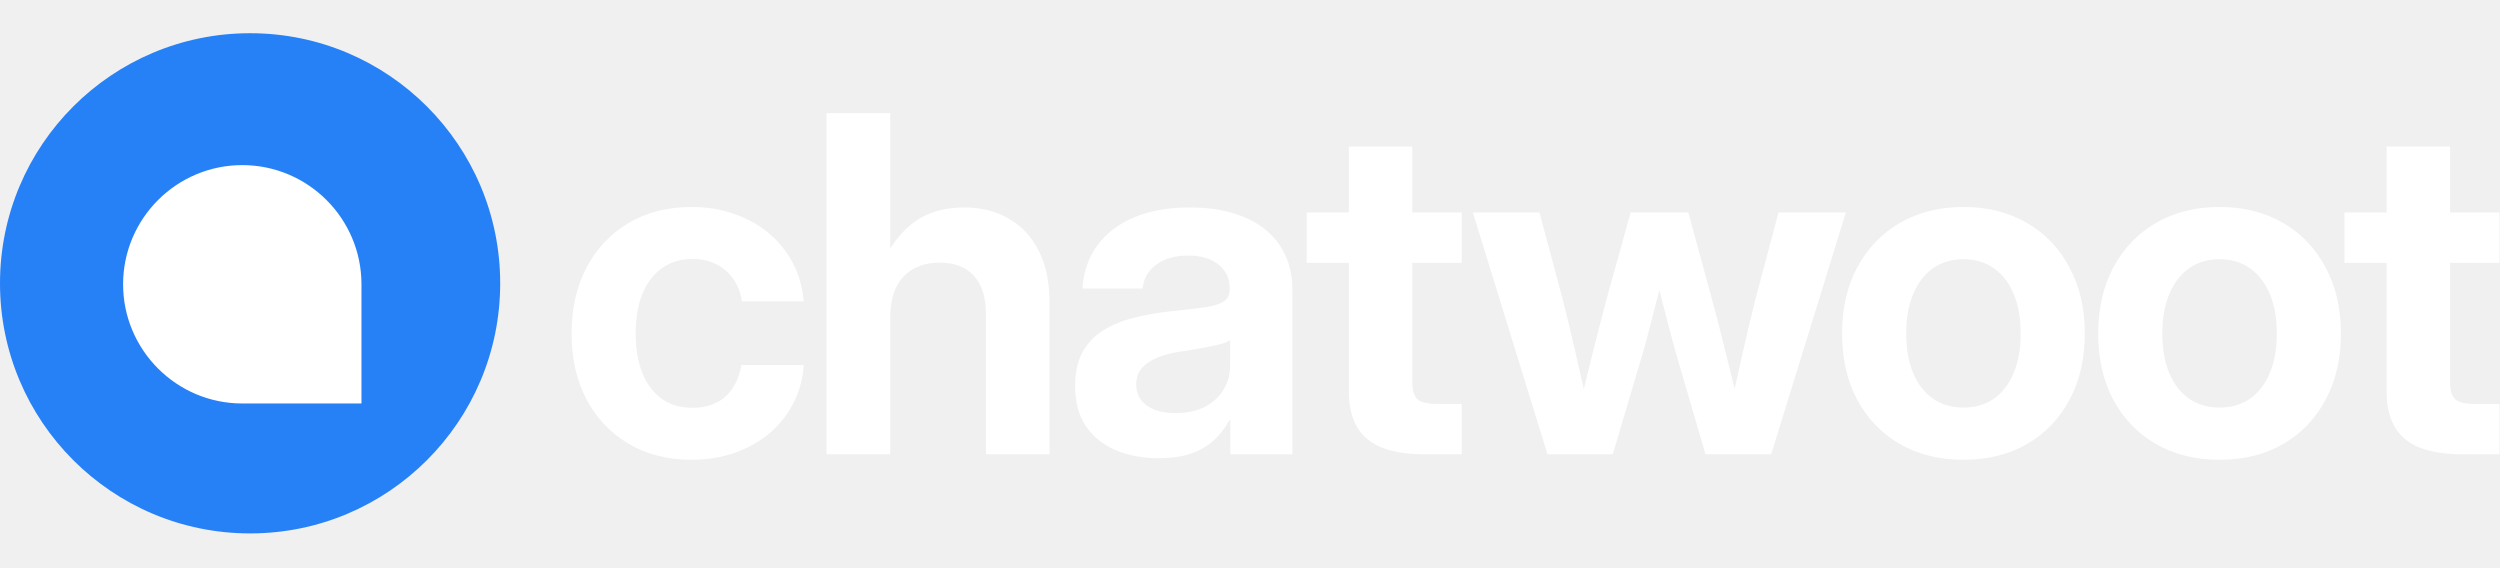
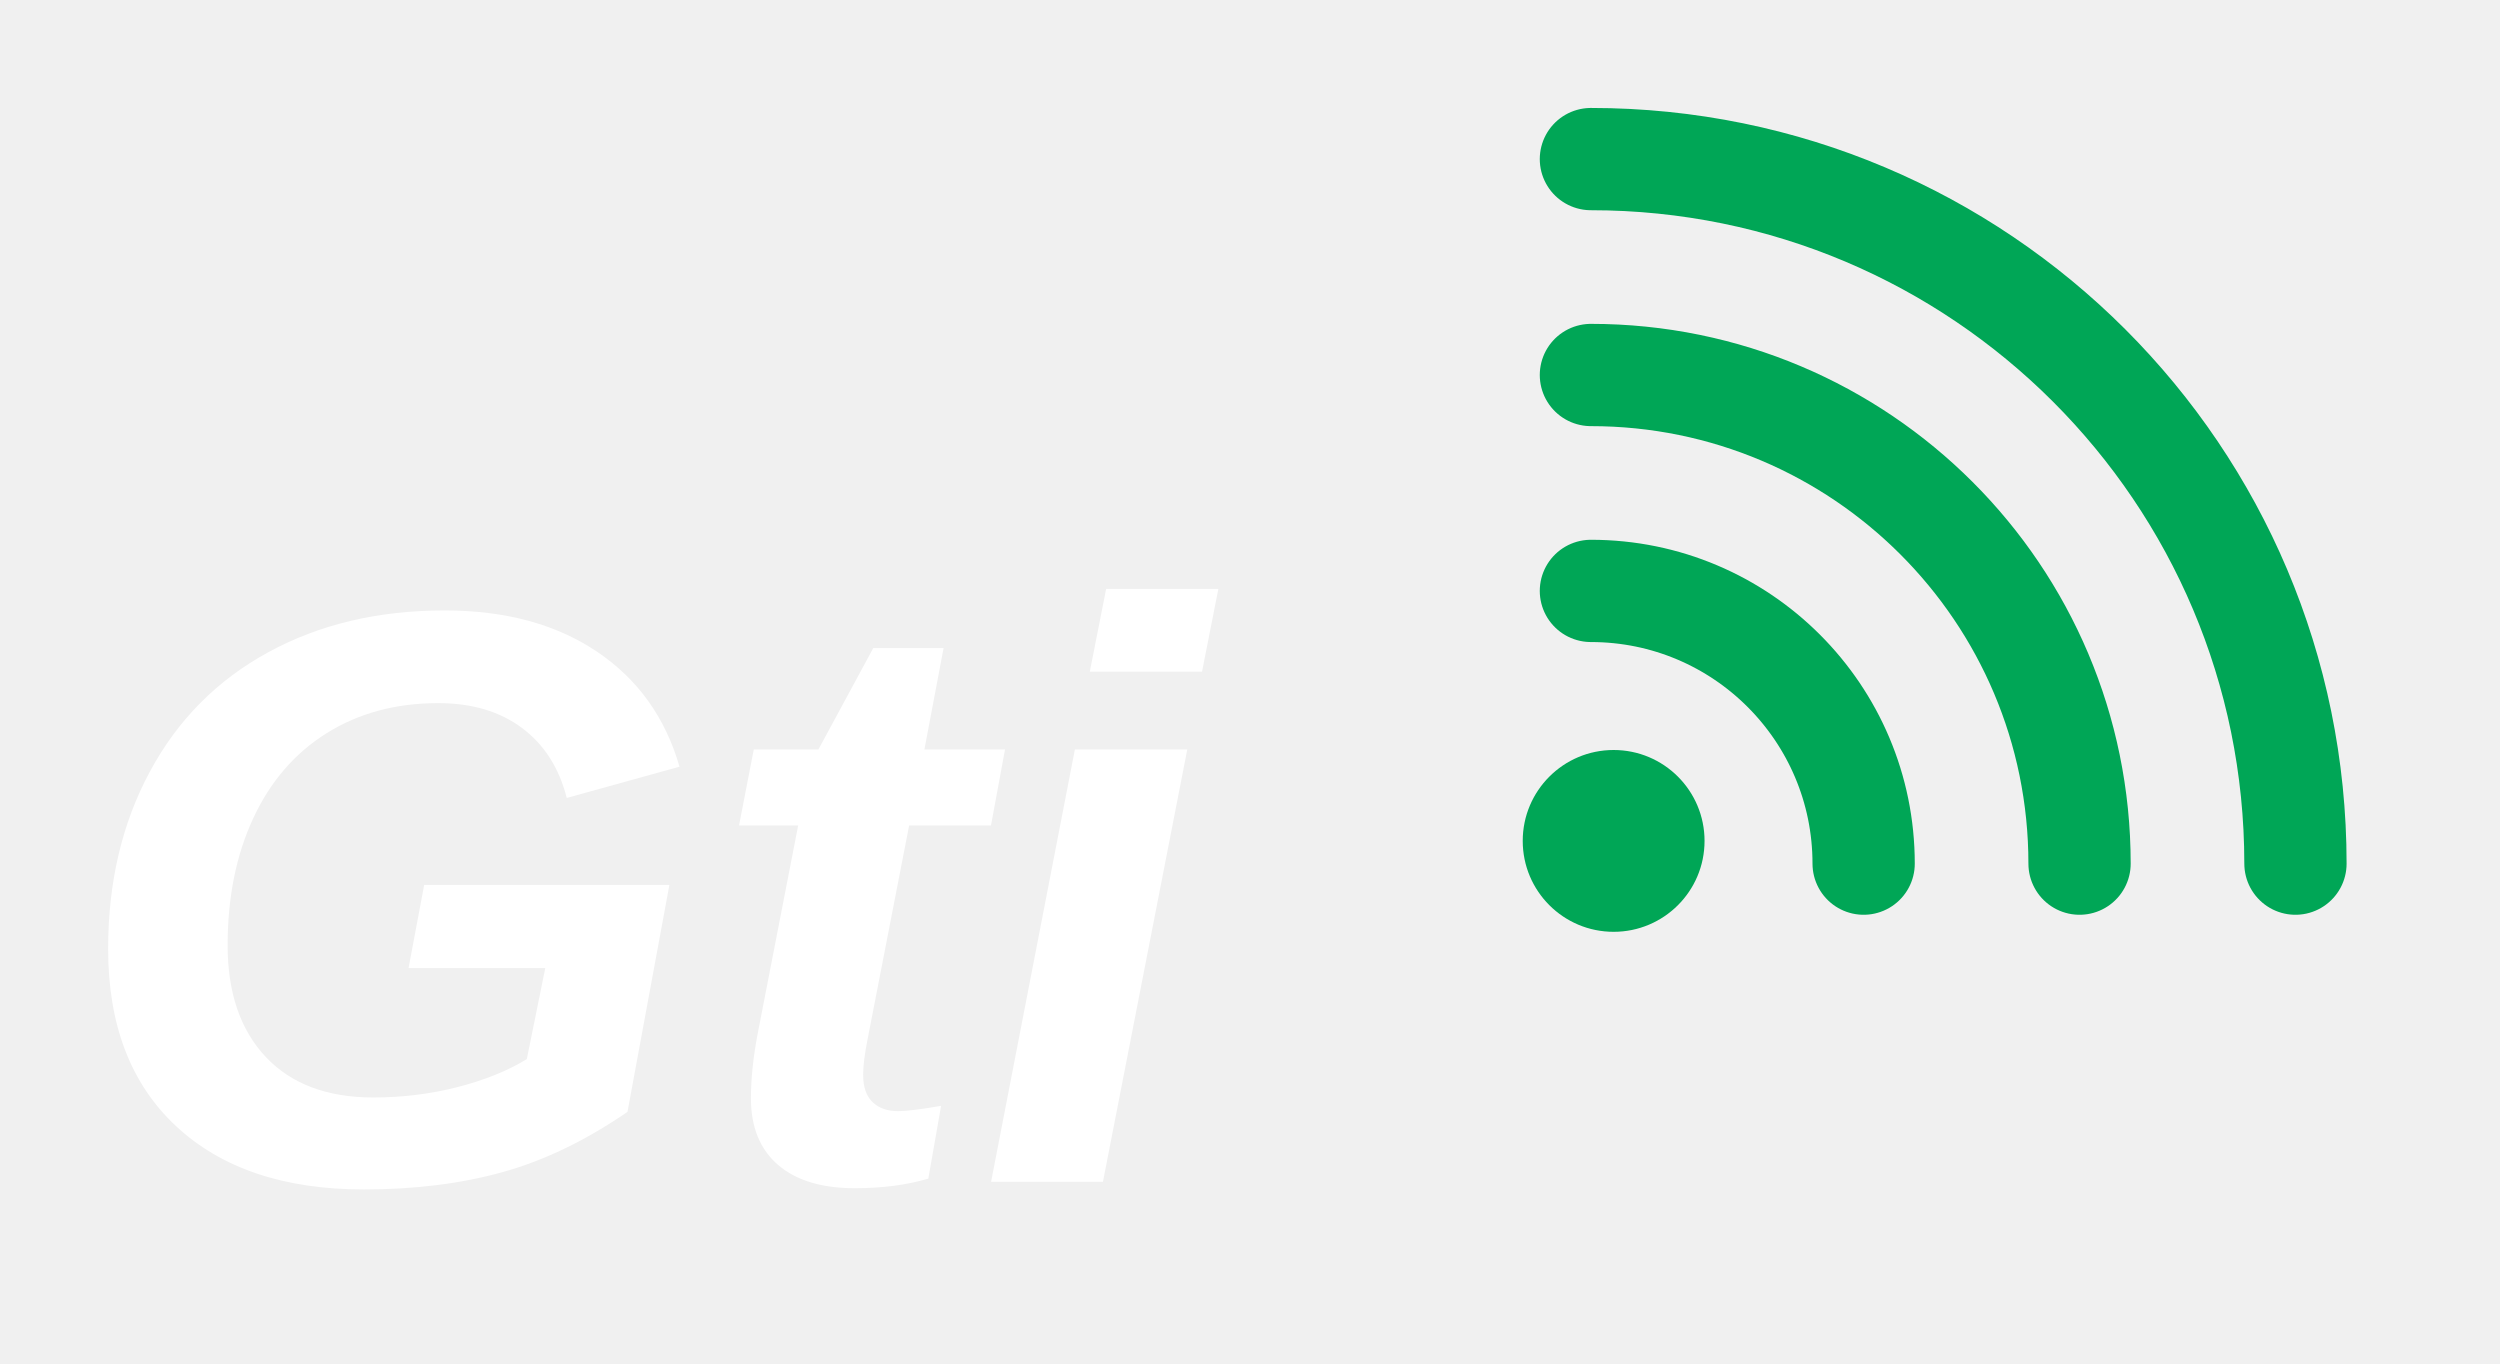
- <svg xmlns="http://www.w3.org/2000/svg" width="2559" height="581" viewBox="0 0 2559 581" fill="none">
-   <path d="M256 546C397.385 546 512 431.385 512 290C512 148.615 397.385 34 256 34C114.615 34 0 148.615 0 290C0 431.385 114.615 546 256 546Z" fill="#2781F6" />
-   <path d="M367 410H247.99C182.388 410 129 356.608 129 290.989C129 225.392 182.388 172 247.992 172C313.612 172 367 225.392 367 290.989V410Z" fill="white" stroke="white" stroke-width="6" />
-   <path d="M707.875 470.625C683.5 470.625 662.016 465.156 643.422 454.219C624.984 443.281 610.609 428.125 600.297 408.75C590.141 389.375 585.062 366.953 585.062 341.484C585.062 316.016 590.141 293.516 600.297 273.984C610.609 254.453 624.984 239.219 643.422 228.281C662.016 217.344 683.5 211.875 707.875 211.875C723.812 211.875 738.5 214.297 751.938 219.141C765.531 223.828 777.328 230.469 787.328 239.062C797.484 247.656 805.609 257.812 811.703 269.531C817.797 281.25 821.469 294.219 822.719 308.438H759.438C758.5 301.875 756.625 296.016 753.812 290.859C751.156 285.547 747.641 281.016 743.266 277.266C739.047 273.359 734.047 270.391 728.266 268.359C722.641 266.172 716.156 265.078 708.812 265.078C696.781 265.078 686.391 268.203 677.641 274.453C668.891 280.703 662.172 289.531 657.484 300.938C652.953 312.344 650.688 325.859 650.688 341.484C650.688 356.953 652.953 370.391 657.484 381.797C662.172 393.203 668.812 402.031 677.406 408.281C686.156 414.375 696.625 417.422 708.812 417.422C716.156 417.422 722.641 416.406 728.266 414.375C733.891 412.344 738.734 409.453 742.797 405.703C747.016 401.797 750.453 397.188 753.109 391.875C755.766 386.406 757.719 380.312 758.969 373.594H822.719C821.781 387.656 818.266 400.625 812.172 412.5C806.234 424.219 798.188 434.453 788.031 443.203C777.875 451.797 766 458.516 752.406 463.359C738.812 468.203 723.969 470.625 707.875 470.625ZM911.209 326.484V465H846.053V115.781H911.209V281.25H898.319C906.288 259.375 917.459 242.422 931.834 230.391C946.366 218.359 964.725 212.344 986.913 212.344C1004.41 212.344 1019.65 216.172 1032.62 223.828C1045.74 231.328 1055.98 242.344 1063.32 256.875C1070.66 271.406 1074.33 289.141 1074.33 310.078V465H1009.18V321.562C1009.18 304.219 1005.04 291.094 996.756 282.188C988.631 273.281 977.069 268.828 962.069 268.828C952.069 268.828 943.241 270.859 935.584 274.922C927.928 278.984 921.913 285.234 917.538 293.672C913.319 302.109 911.209 313.047 911.209 326.484ZM1185.79 468.984C1169.39 468.984 1154.78 466.25 1141.97 460.781C1129.15 455.312 1119 447.109 1111.5 436.172C1104.15 425.234 1100.48 411.562 1100.48 395.156C1100.48 381.094 1103.06 369.453 1108.22 360.234C1113.53 350.859 1120.64 343.438 1129.54 337.969C1138.61 332.344 1149 328.125 1160.72 325.312C1172.43 322.344 1184.62 320.156 1197.28 318.75C1212.59 317.188 1224.7 315.781 1233.61 314.531C1242.51 313.125 1248.92 311.094 1252.83 308.438C1256.73 305.781 1258.68 301.719 1258.68 296.25V294.609C1258.68 288.047 1256.97 282.344 1253.53 277.5C1250.09 272.5 1245.25 268.594 1239 265.781C1232.75 262.969 1225.17 261.562 1216.26 261.562C1207.36 261.562 1199.47 262.969 1192.59 265.781C1185.87 268.594 1180.48 272.578 1176.42 277.734C1172.51 282.734 1170.25 288.594 1169.62 295.312H1107.98C1109.08 278.438 1114.08 263.828 1122.98 251.484C1132.04 239.141 1144.54 229.531 1160.48 222.656C1176.58 215.781 1195.72 212.344 1217.9 212.344C1234.47 212.344 1249.23 214.297 1262.2 218.203C1275.33 222.109 1286.34 227.734 1295.25 235.078C1304.31 242.422 1311.18 251.328 1315.87 261.797C1320.56 272.109 1322.9 283.75 1322.9 296.719V465H1259.39V430.078H1258.45C1254.23 437.891 1248.92 444.766 1242.51 450.703C1236.26 456.484 1228.45 461.016 1219.08 464.297C1209.86 467.422 1198.76 468.984 1185.79 468.984ZM1203.14 422.812C1214.86 422.812 1224.86 420.703 1233.14 416.484C1241.58 412.109 1247.98 406.25 1252.36 398.906C1256.89 391.562 1259.15 383.281 1259.15 374.062V348.281C1257.12 349.531 1254.39 350.703 1250.95 351.797C1247.67 352.734 1243.68 353.672 1239 354.609C1234.47 355.547 1229.47 356.484 1224 357.422C1218.68 358.359 1213.14 359.219 1207.36 360C1199.23 361.25 1191.81 363.203 1185.09 365.859C1178.37 368.516 1172.98 372.109 1168.92 376.641C1165.01 381.016 1163.06 386.719 1163.06 393.75C1163.06 399.688 1164.7 404.922 1167.98 409.453C1171.42 413.828 1176.11 417.188 1182.04 419.531C1187.98 421.719 1195.01 422.812 1203.14 422.812ZM1496.24 217.5V269.062H1337.57V217.5H1496.24ZM1380.69 150H1445.61V390.703C1445.61 399.297 1447.33 405.234 1450.77 408.516C1454.21 411.797 1460.69 413.438 1470.22 413.438C1474.13 413.438 1478.66 413.438 1483.82 413.438C1489.13 413.438 1493.27 413.438 1496.24 413.438V465C1492.02 465 1486.32 465 1479.13 465C1472.1 465 1464.99 465 1457.8 465C1431.39 465 1411.94 459.766 1399.44 449.297C1386.94 438.828 1380.69 422.656 1380.69 400.781V150ZM1584.03 465L1507.62 217.5H1575.82L1599.73 307.031C1604.26 324.688 1608.63 342.891 1612.85 361.641C1617.07 380.391 1621.29 398.828 1625.51 416.953H1616.6C1621.13 398.828 1625.67 380.391 1630.2 361.641C1634.88 342.891 1639.57 324.688 1644.26 307.031L1669.1 217.5H1728.17L1752.54 307.031C1757.38 324.688 1762.07 342.891 1766.6 361.641C1771.13 380.391 1775.67 398.828 1780.2 416.953H1771.06C1775.43 398.828 1779.65 380.391 1783.71 361.641C1787.93 342.891 1792.23 324.688 1796.6 307.031L1820.51 217.5H1889.42L1813.01 465H1745.74L1716.45 364.688C1713.63 354.844 1710.9 344.844 1708.24 334.688C1705.59 324.375 1702.93 314.062 1700.28 303.75C1697.78 293.281 1695.12 282.969 1692.31 272.812H1704.96C1702.31 282.969 1699.57 293.281 1696.76 303.75C1694.1 314.062 1691.45 324.375 1688.79 334.688C1686.29 344.844 1683.56 354.844 1680.59 364.688L1650.82 465H1584.03ZM2009.78 470.625C1985.09 470.625 1963.38 465.234 1944.62 454.453C1926.03 443.672 1911.5 428.594 1901.03 409.219C1890.72 389.844 1885.56 367.266 1885.56 341.484C1885.56 315.703 1890.72 293.125 1901.03 273.75C1911.5 254.219 1926.03 239.062 1944.62 228.281C1963.38 217.344 1985.09 211.875 2009.78 211.875C2034.62 211.875 2056.34 217.344 2074.94 228.281C2093.53 239.062 2107.98 254.219 2118.3 273.75C2128.77 293.125 2134 315.703 2134 341.484C2134 367.266 2128.77 389.844 2118.3 409.219C2107.98 428.594 2093.53 443.672 2074.94 454.453C2056.34 465.234 2034.62 470.625 2009.78 470.625ZM2009.78 417.188C2021.66 417.188 2031.97 414.219 2040.72 408.281C2049.47 402.188 2056.27 393.438 2061.11 382.031C2065.95 370.625 2068.38 357.109 2068.38 341.484C2068.38 325.547 2065.95 311.953 2061.11 300.703C2056.27 289.297 2049.47 280.547 2040.72 274.453C2031.97 268.359 2021.66 265.312 2009.78 265.312C1998.06 265.312 1987.75 268.359 1978.84 274.453C1970.09 280.547 1963.3 289.297 1958.45 300.703C1953.61 311.953 1951.19 325.547 1951.19 341.484C1951.19 357.266 1953.61 370.859 1958.45 382.266C1963.3 393.516 1970.09 402.188 1978.84 408.281C1987.75 414.219 1998.06 417.188 2009.78 417.188ZM2271.94 470.625C2247.26 470.625 2225.54 465.234 2206.79 454.453C2188.19 443.672 2173.66 428.594 2163.19 409.219C2152.88 389.844 2147.72 367.266 2147.72 341.484C2147.72 315.703 2152.88 293.125 2163.19 273.75C2173.66 254.219 2188.19 239.062 2206.79 228.281C2225.54 217.344 2247.26 211.875 2271.94 211.875C2296.79 211.875 2318.51 217.344 2337.1 228.281C2355.69 239.062 2370.15 254.219 2380.46 273.75C2390.93 293.125 2396.16 315.703 2396.16 341.484C2396.16 367.266 2390.93 389.844 2380.46 409.219C2370.15 428.594 2355.69 443.672 2337.1 454.453C2318.51 465.234 2296.79 470.625 2271.94 470.625ZM2271.94 417.188C2283.82 417.188 2294.13 414.219 2302.88 408.281C2311.63 402.188 2318.43 393.438 2323.27 382.031C2328.12 370.625 2330.54 357.109 2330.54 341.484C2330.54 325.547 2328.12 311.953 2323.27 300.703C2318.43 289.297 2311.63 280.547 2302.88 274.453C2294.13 268.359 2283.82 265.312 2271.94 265.312C2260.22 265.312 2249.91 268.359 2241.01 274.453C2232.26 280.547 2225.46 289.297 2220.62 300.703C2215.77 311.953 2213.35 325.547 2213.35 341.484C2213.35 357.266 2215.77 370.859 2220.62 382.266C2225.46 393.516 2232.26 402.188 2241.01 408.281C2249.91 414.219 2260.22 417.188 2271.94 417.188ZM2558.48 217.5V269.062H2399.81V217.5H2558.48ZM2442.93 150H2507.86V390.703C2507.86 399.297 2509.57 405.234 2513.01 408.516C2516.45 411.797 2522.93 413.438 2532.47 413.438C2536.37 413.438 2540.9 413.438 2546.06 413.438C2551.37 413.438 2555.51 413.438 2558.48 413.438V465C2554.26 465 2548.56 465 2541.37 465C2534.34 465 2527.23 465 2520.04 465C2493.64 465 2474.18 459.766 2461.68 449.297C2449.18 438.828 2442.93 422.656 2442.93 400.781V150Z" fill="white" />
+ <svg xmlns="http://www.w3.org/2000/svg" viewBox="0 0 220 120" role="img" aria-label="GTI Work">
+   <g fill="none" stroke="#00A656" stroke-linecap="round" stroke-width="9">
+     <path d="M140 14a62 62 0 0 1 62 62" />
+     <path d="M140 33a43 43 0 0 1 43 43" />
+     <path d="M140 52a24 24 0 0 1 24 24" />
+   </g>
+   <circle cx="142" cy="74" r="8" fill="#00A656" />
+   <text x="6" y="104" font-family="Arial Black, Arial, Helvetica, sans-serif" font-weight="900" font-style="italic" font-size="72" fill="#FFFFFF">Gti</text>
</svg>
